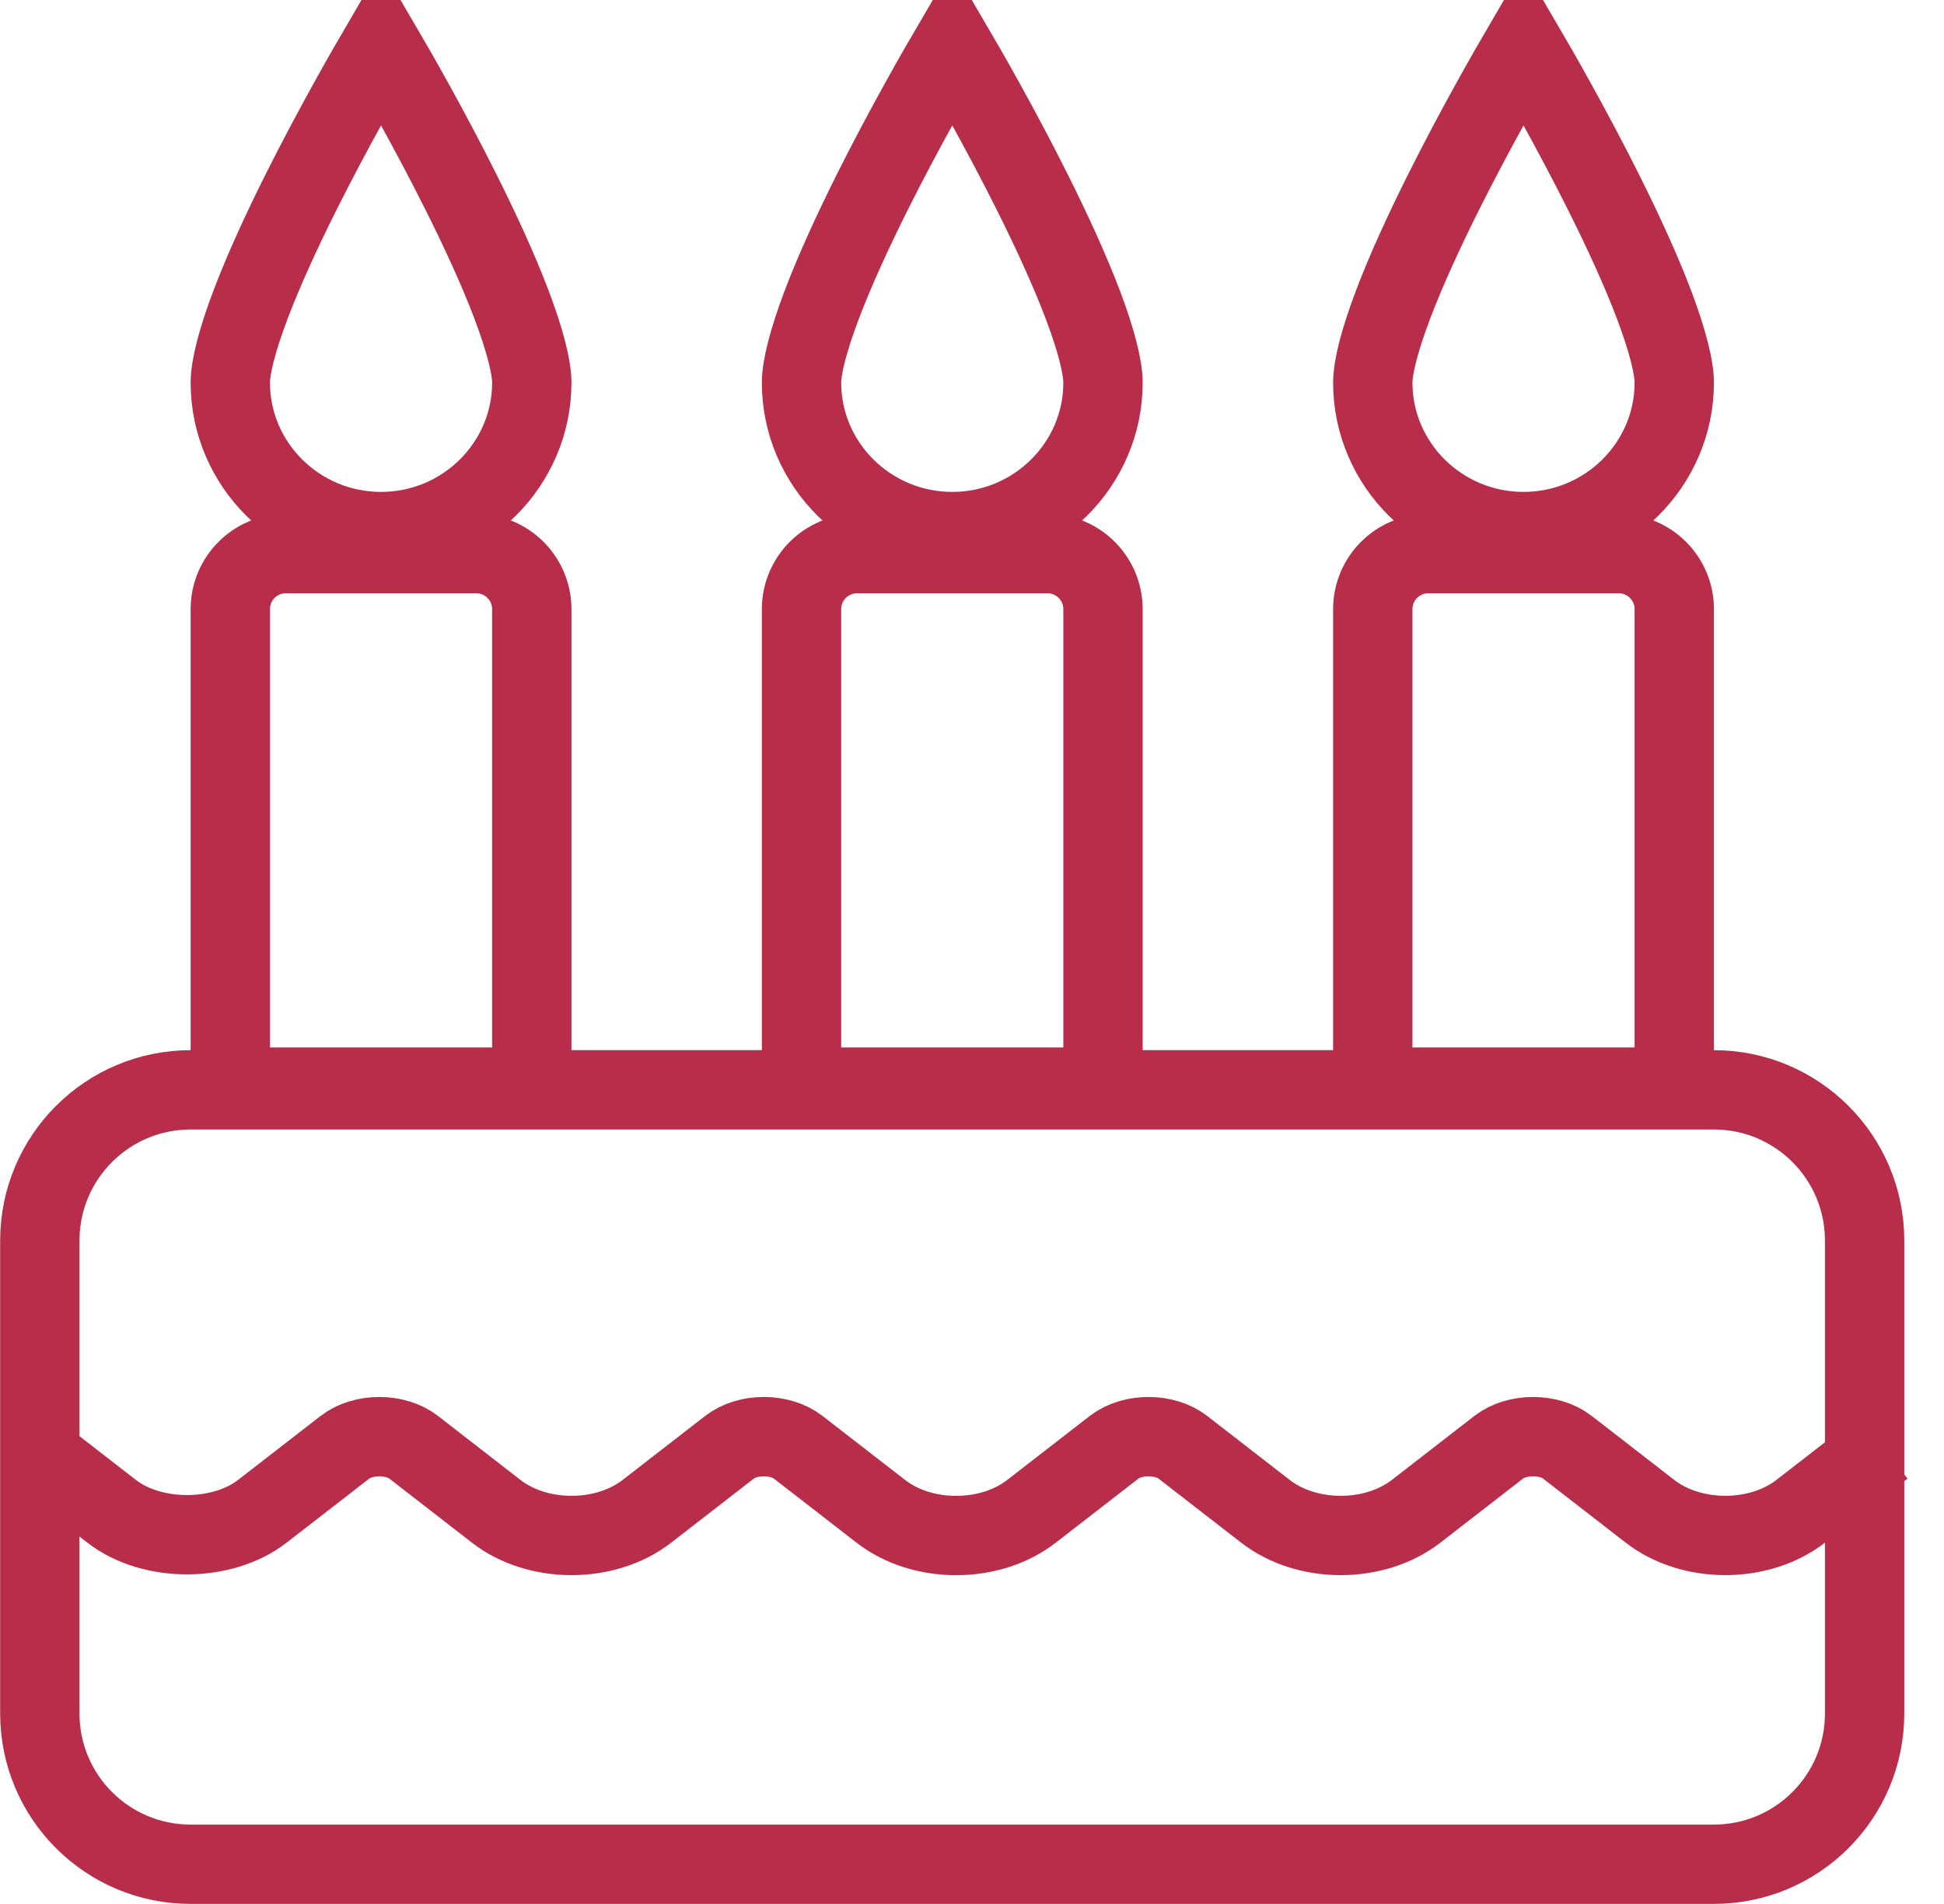
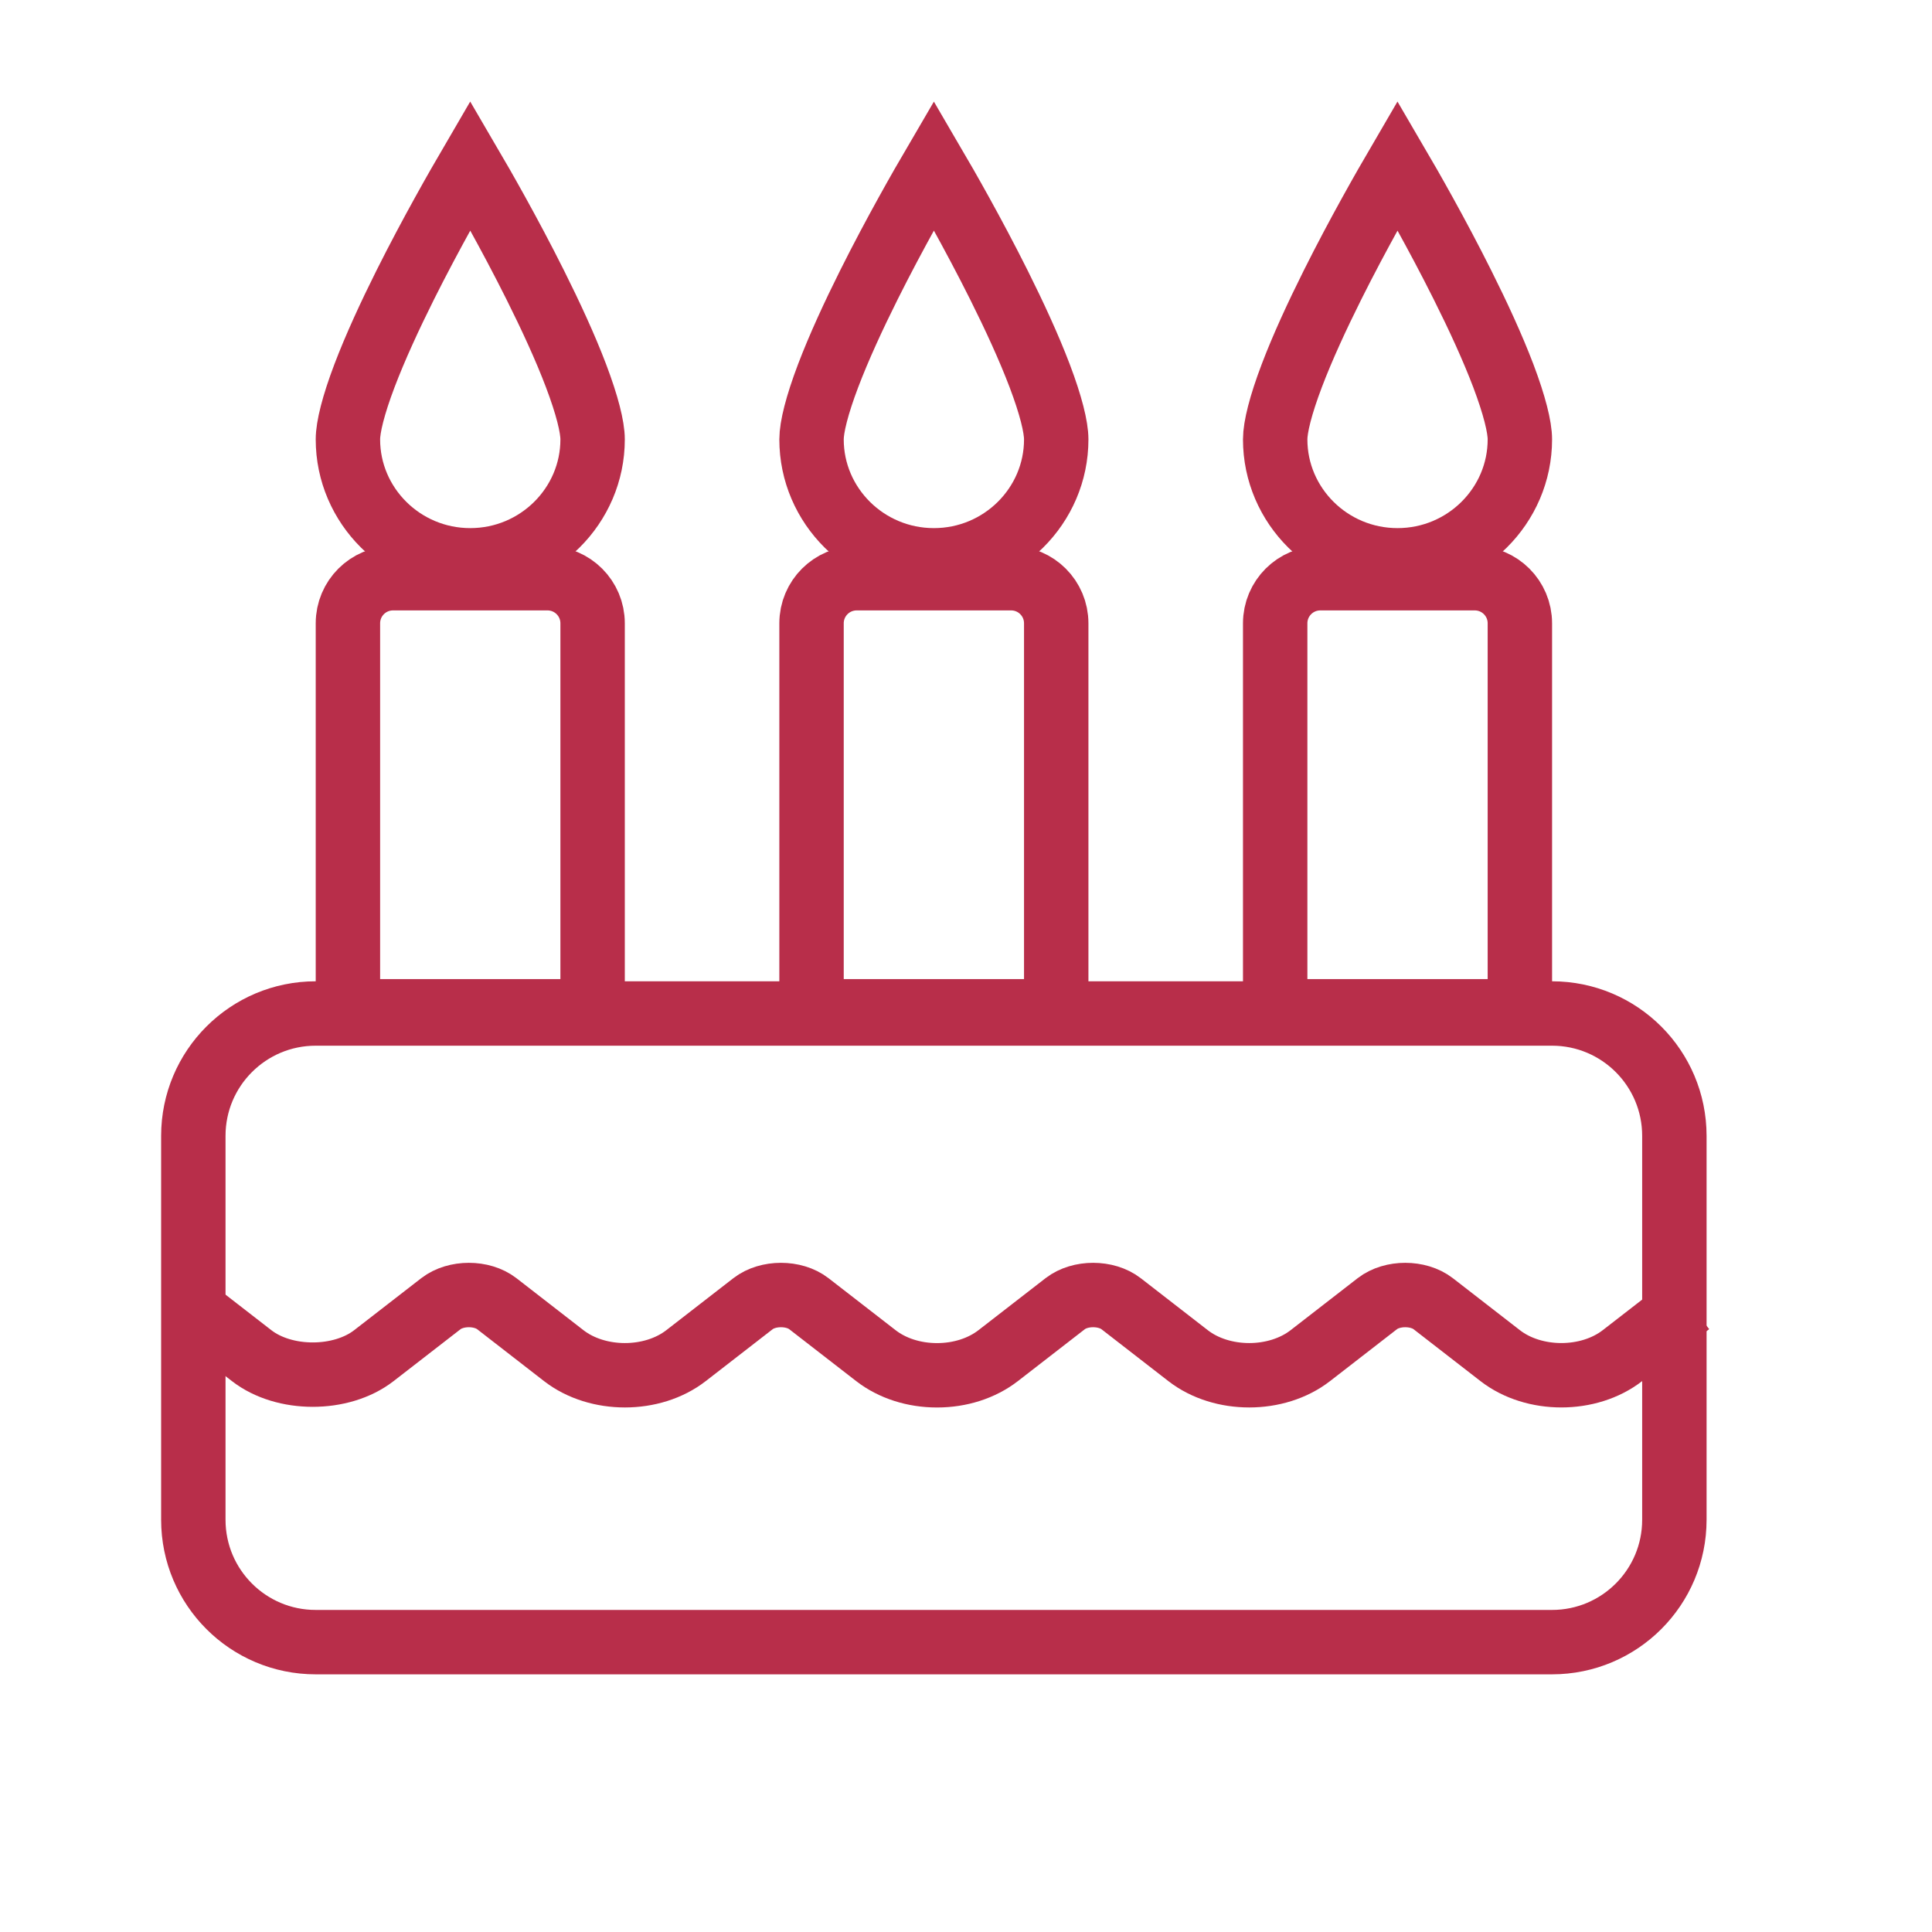
- <svg xmlns="http://www.w3.org/2000/svg" width="49" height="48" viewBox="0 0 49 48" fill="none">
+ <svg xmlns="http://www.w3.org/2000/svg" width="50" height="50" viewBox="-5 -3 60 58" fill="none">
  <g opacity="0.9">
    <path d="M9.604 13.401C7.501 13.401 5.805 11.707 5.805 9.646C5.805 9.262 5.972 8.584 6.319 7.669C6.653 6.79 7.108 5.804 7.585 4.849C8.394 3.233 9.241 1.758 9.604 1.136C9.968 1.758 10.815 3.233 11.623 4.85C12.1 5.804 12.556 6.79 12.889 7.669C13.236 8.584 13.404 9.262 13.404 9.646C13.404 11.707 11.707 13.401 9.604 13.401Z" stroke="#B01736" stroke-width="2" />
    <path d="M5.805 15.357C5.805 14.584 6.431 13.957 7.204 13.957H12.004C12.777 13.957 13.404 14.584 13.404 15.357V27.406H5.805V15.357Z" stroke="#B01736" stroke-width="2" />
    <path d="M20.203 15.357C20.203 14.584 20.83 13.957 21.603 13.957H26.403C27.176 13.957 27.802 14.584 27.802 15.357V27.406H20.203V15.357Z" stroke="#B01736" stroke-width="2" />
    <path d="M27.802 9.646V9.647C27.803 11.706 26.106 13.401 24.003 13.401C21.899 13.401 20.203 11.707 20.203 9.646C20.203 9.262 20.371 8.584 20.718 7.669C21.052 6.79 21.507 5.804 21.984 4.849C22.792 3.233 23.639 1.758 24.003 1.136C24.367 1.758 25.214 3.233 26.022 4.85C26.499 5.804 26.954 6.79 27.288 7.669C27.635 8.584 27.802 9.262 27.802 9.646Z" stroke="#B01736" stroke-width="2" />
    <path d="M34.602 15.357C34.602 14.584 35.229 13.957 36.002 13.957H40.801C41.574 13.957 42.201 14.584 42.201 15.357V27.406H34.602V15.357Z" stroke="#B01736" stroke-width="2" />
    <path d="M38.401 13.401C36.298 13.401 34.602 11.707 34.602 9.646C34.602 9.262 34.77 8.584 35.117 7.669C35.45 6.79 35.906 5.804 36.383 4.849C37.191 3.233 38.038 1.758 38.401 1.136C38.765 1.758 39.612 3.233 40.42 4.85C40.898 5.804 41.353 6.79 41.687 7.669C42.033 8.584 42.201 9.262 42.201 9.646C42.201 11.707 40.505 13.401 38.401 13.401Z" stroke="#B01736" stroke-width="2" />
    <path d="M0.734 36.487L2.815 38.101C3.829 38.887 5.597 38.887 6.611 38.101L8.693 36.487C9.157 36.129 9.963 36.128 10.428 36.487L12.508 38.101C13.557 38.914 15.26 38.912 16.305 38.101L18.386 36.487C18.849 36.129 19.656 36.128 20.12 36.487L22.202 38.101C22.709 38.494 23.383 38.711 24.1 38.711C24.817 38.711 25.491 38.494 25.999 38.101L28.081 36.487C28.546 36.128 29.352 36.129 29.816 36.487L31.897 38.101C32.945 38.914 34.648 38.912 35.693 38.101L37.774 36.487C38.239 36.128 39.045 36.129 39.509 36.487L41.59 38.101C42.636 38.912 44.339 38.913 45.386 38.101C46.433 37.289 47.468 36.487 47.468 36.487" stroke="#B01736" stroke-width="2" />
    <rect x="1.004" y="27.475" width="45.995" height="19.523" rx="3.8" stroke="#B01736" stroke-width="2" />
  </g>
</svg>
